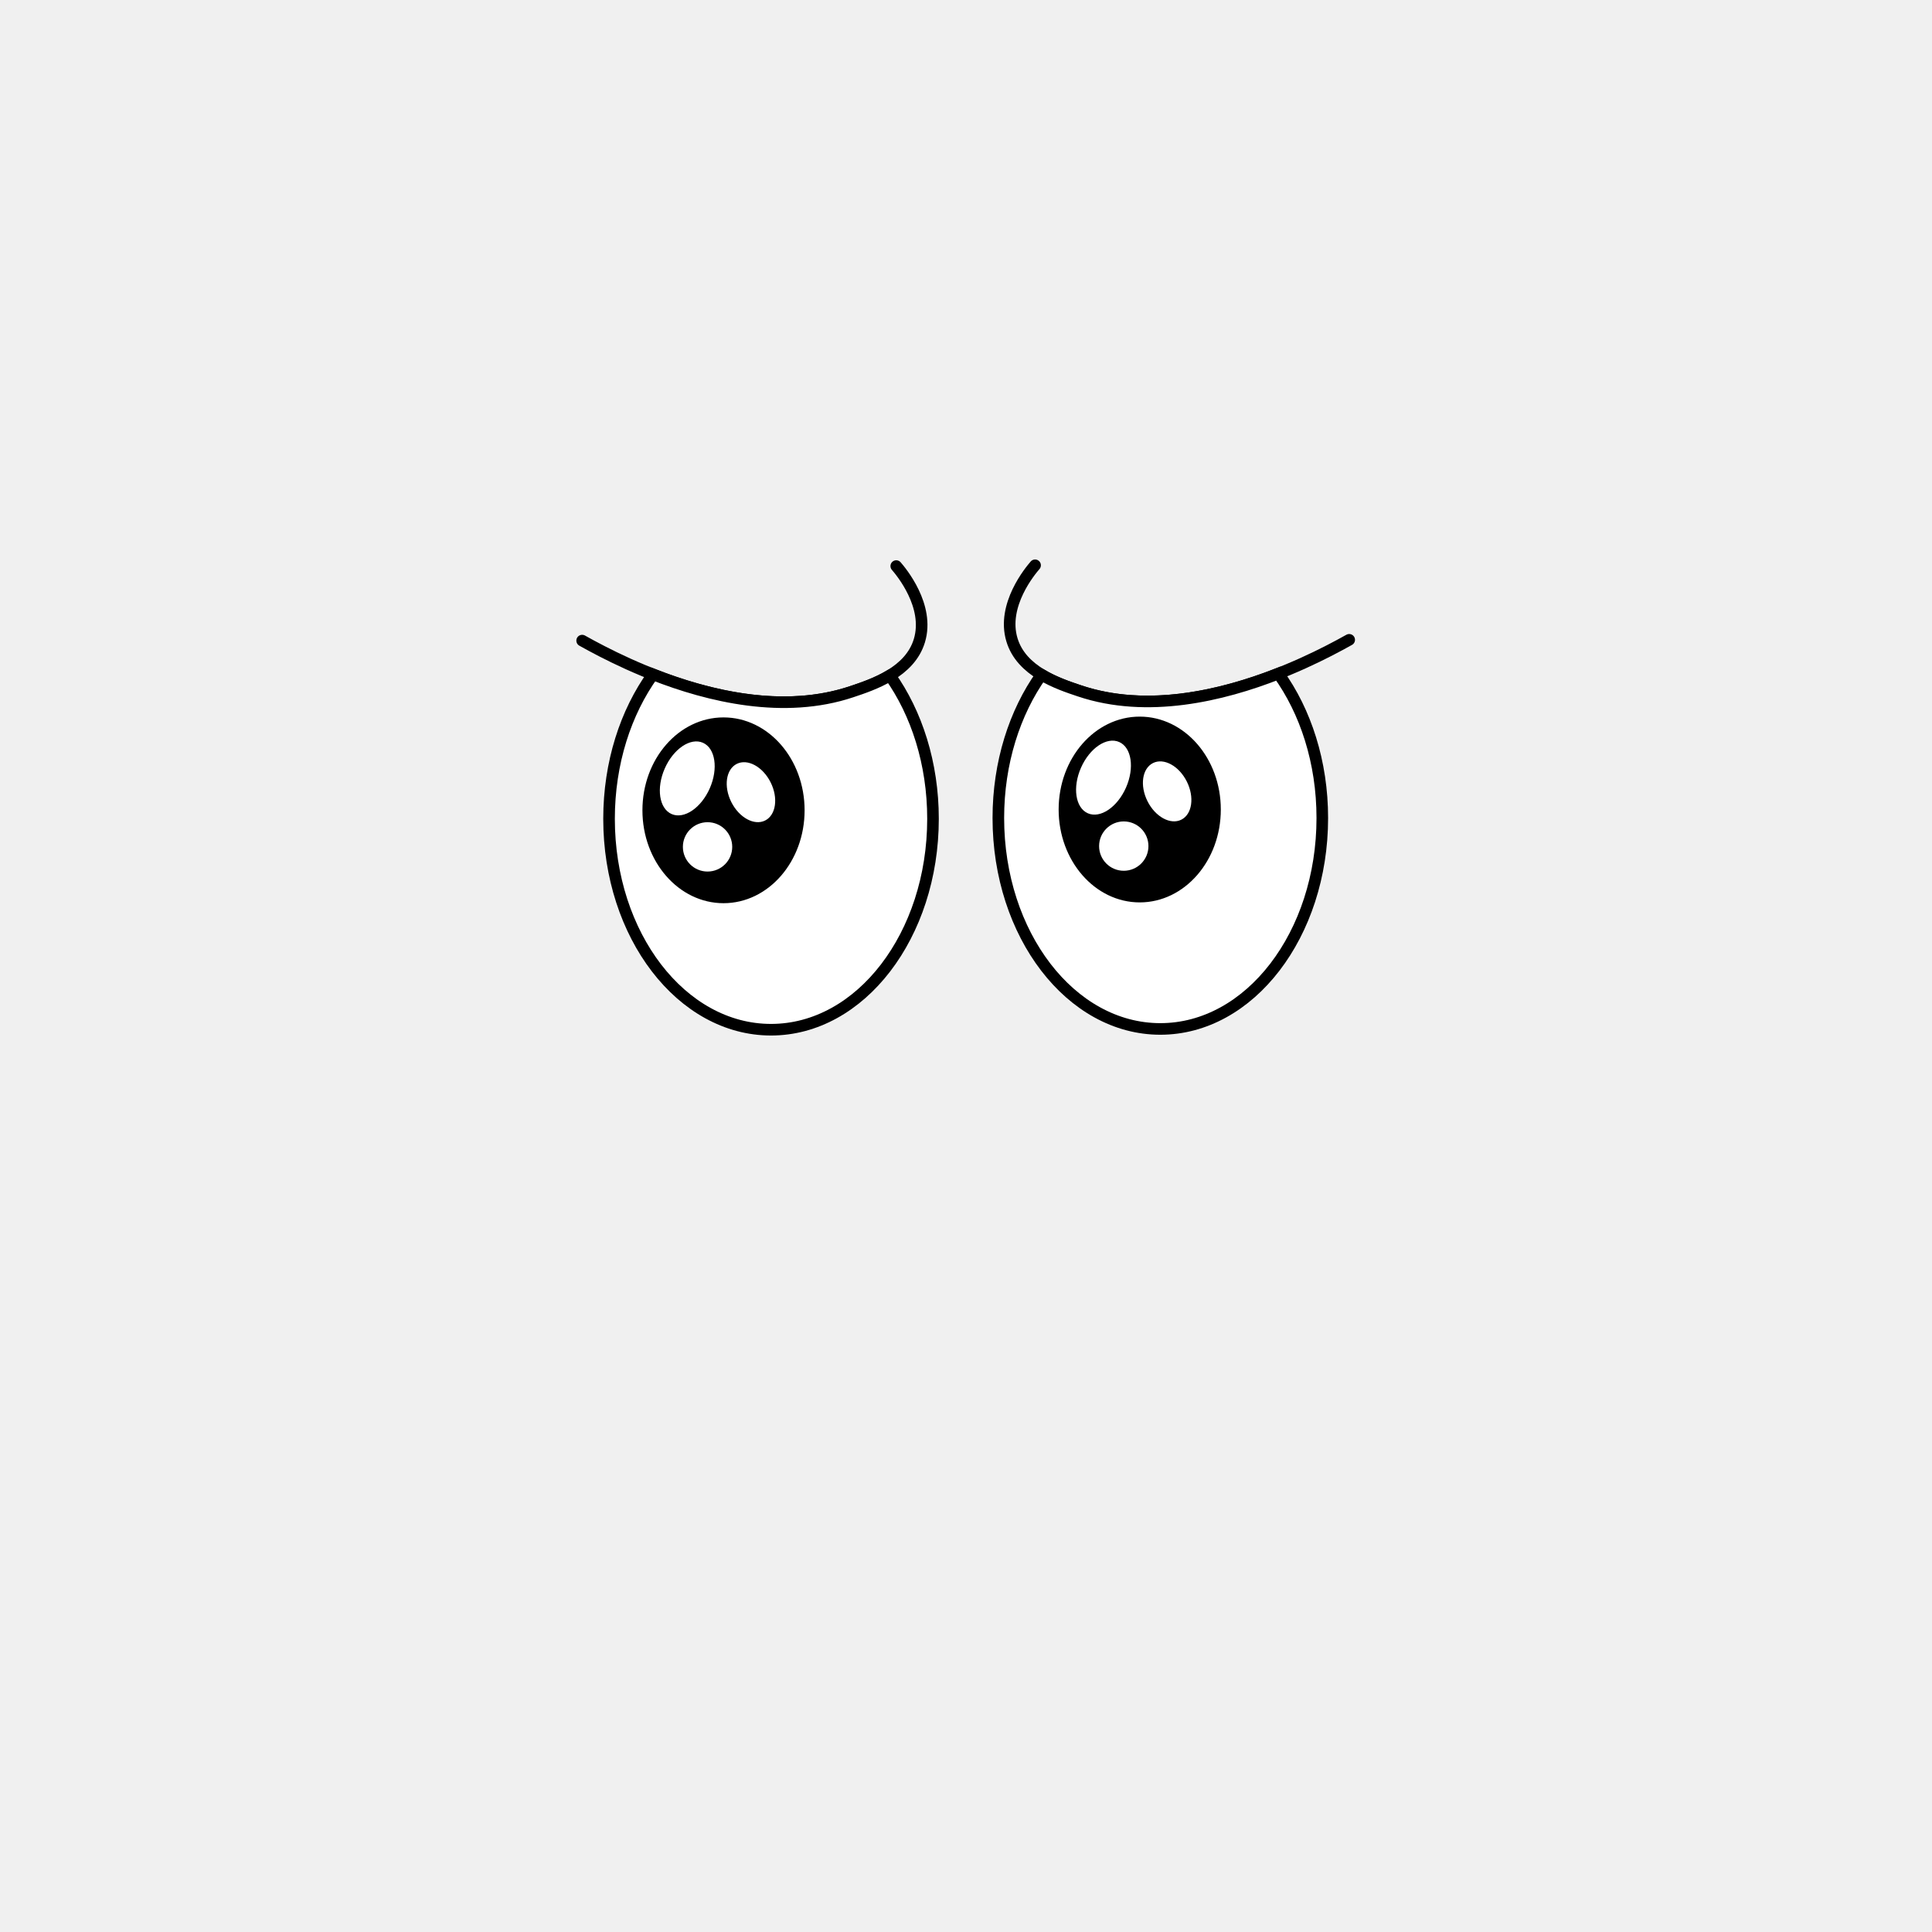
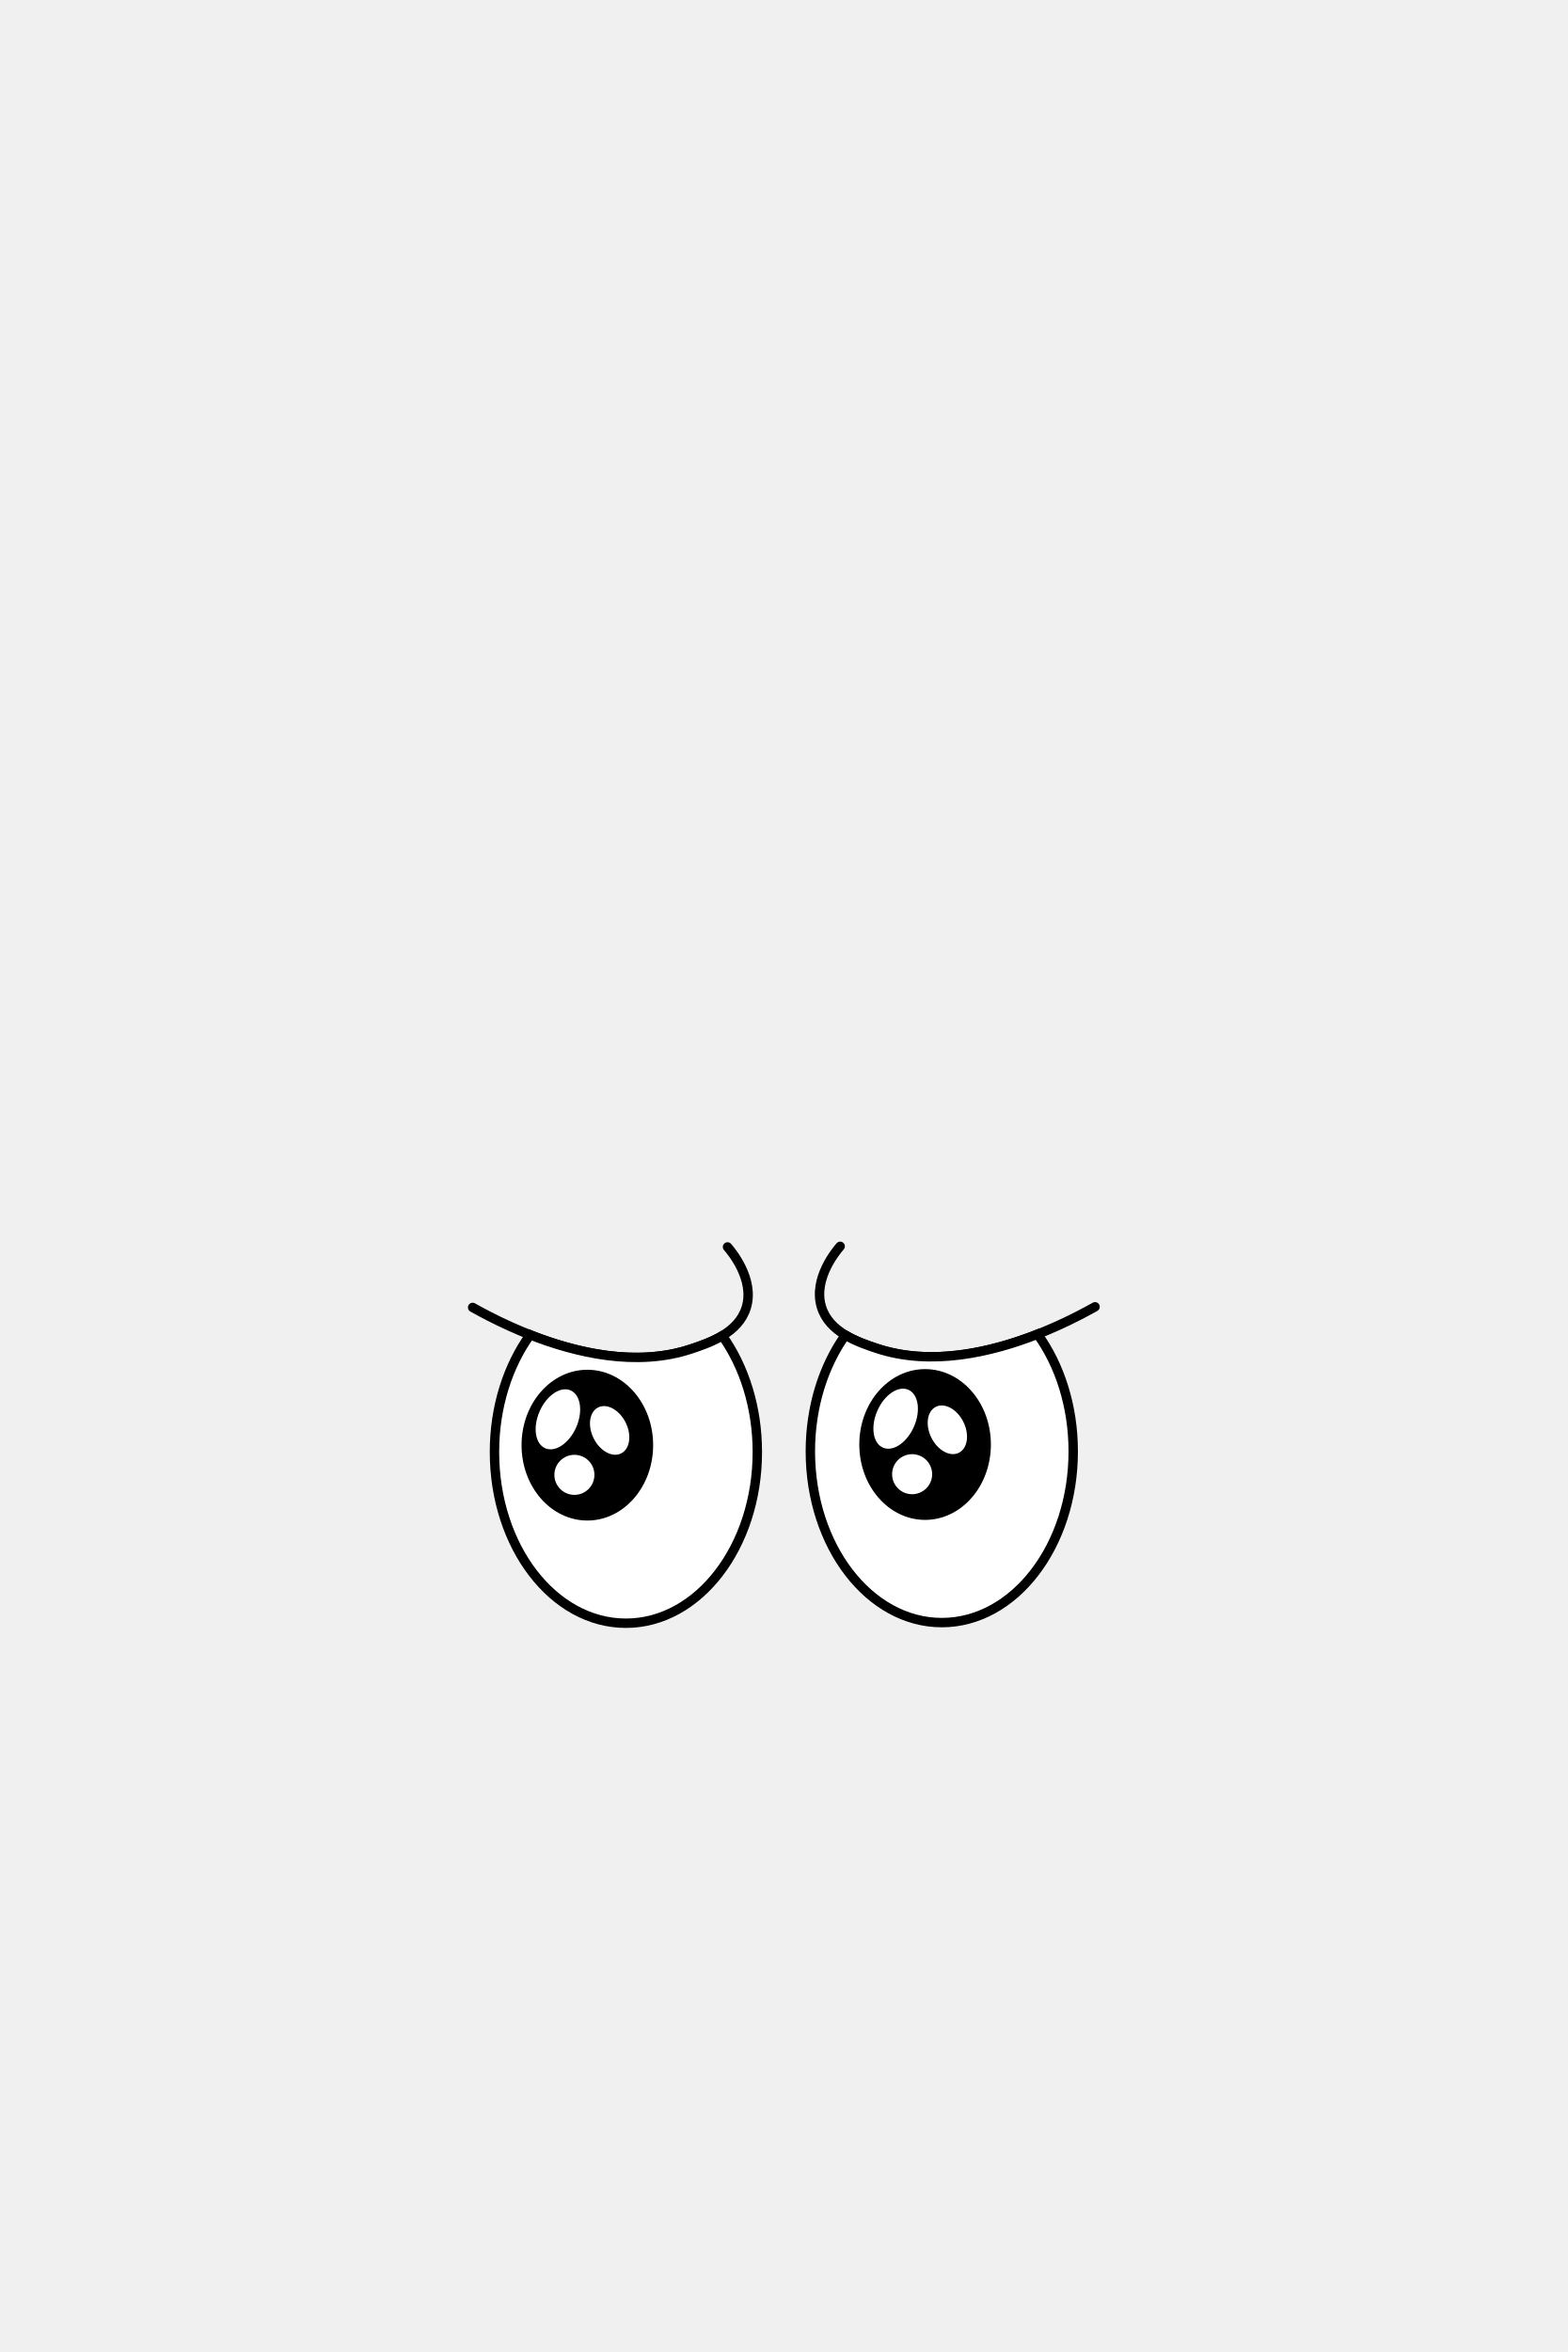
- <svg xmlns="http://www.w3.org/2000/svg" id="Layer_2" data-name="Layer 2" viewBox="0 0 1000 1000">
+ <svg xmlns="http://www.w3.org/2000/svg" id="Layer_2" data-name="Layer 2" viewBox="0 0 1000 1500">
  <defs>
    <style>
      .cls-1, .cls-2, .cls-3 {
        stroke: #000;
        stroke-linecap: round;
        stroke-miterlimit: 10;
      }

      .cls-1, .cls-4 {
        fill: #fff;
      }

      .cls-1, .cls-3 {
        stroke-width: 6px;
      }

      .cls-2 {
        stroke-width: 2px;
      }

      .cls-3 {
        fill: none;
      }
    </style>
  </defs>
  <g>
-     <path class="cls-3" d="M463.9,293c2.38,2.75,17.4,20.59,11.98,38.58-4.92,16.35-23.65,22.62-35.08,26.46-53.84,18.05-116.52-13.59-139.48-26.46" />
-     <path class="cls-1" d="M460.57,349.62c-6.67,4.02-14.11,6.52-19.77,8.41-34.98,11.73-73.68,2.47-102.81-8.97-14.1,19.54-22.75,45.82-22.75,74.74,0,60.3,37.54,109.18,83.84,109.18s83.84-48.88,83.84-109.18c0-28.65-8.48-54.71-22.34-74.18Z" />
-     <ellipse class="cls-2" cx="374.49" cy="419.41" rx="40.97" ry="47.08" />
-     <ellipse class="cls-4" cx="355.71" cy="402.87" rx="20.15" ry="12.73" transform="translate(-156.2 566.5) rotate(-66.28)" />
-     <circle class="cls-4" cx="366.23" cy="438.34" r="12.77" />
-     <ellipse class="cls-4" cx="388.68" cy="410.06" rx="11.38" ry="16.39" transform="translate(-142.42 217.32) rotate(-26.59)" />
+     <path class="cls-3" d="M464.07,795.24c2.38,2.75,17.4,20.59,11.98,38.58-4.92,16.35-23.65,22.62-35.08,26.46-53.84,18.05-116.52-13.59-139.48-26.46" />
+     <path class="cls-1" d="M460.74,851.86c-6.67,4.02-14.11,6.52-19.77,8.41-34.98,11.73-73.68,2.47-102.81-8.97-14.1,19.54-22.75,45.82-22.75,74.74,0,60.3,37.54,109.18,83.84,109.18s83.84-48.88,83.84-109.18c0-28.65-8.48-54.71-22.34-74.18Z" />
+     <ellipse class="cls-2" cx="374.66" cy="921.65" rx="40.97" ry="47.08" />
+     <ellipse class="cls-4" cx="355.88" cy="905.11" rx="20.15" ry="12.73" transform="translate(-615.93 866.9) rotate(-66.28)" />
+     <circle class="cls-4" cx="366.4" cy="940.59" r="12.77" />
+     <ellipse class="cls-4" cx="388.85" cy="912.3" rx="11.38" ry="16.39" transform="translate(-367.19 270.5) rotate(-26.59)" />
  </g>
  <g>
-     <path class="cls-3" d="M535.76,292.59c-2.38,2.75-17.4,20.59-11.98,38.58,4.92,16.35,23.65,22.62,35.08,26.46,53.84,18.05,116.52-13.59,139.48-26.46" />
-     <path class="cls-1" d="M539.09,349.22c6.67,4.02,14.11,6.52,19.77,8.41,34.98,11.73,73.68,2.47,102.81-8.97,14.1,19.54,22.75,45.82,22.75,74.74,0,60.3-37.54,109.18-83.84,109.18-46.3,0-83.84-48.88-83.84-109.18,0-28.65,8.48-54.71,22.34-74.18Z" />
-     <ellipse class="cls-2" cx="589.92" cy="419" rx="40.97" ry="47.08" />
-     <ellipse class="cls-4" cx="571.14" cy="402.46" rx="20.15" ry="12.73" transform="translate(-27.04 763.5) rotate(-66.28)" />
-     <circle class="cls-4" cx="581.66" cy="437.94" r="12.77" />
-     <ellipse class="cls-4" cx="604.11" cy="409.65" rx="11.38" ry="16.39" transform="translate(-119.46 313.69) rotate(-26.59)" />
+     <path class="cls-3" d="M535.93,794.84c-2.38,2.75-17.4,20.59-11.98,38.58,4.92,16.35,23.65,22.62,35.08,26.46,53.84,18.05,116.52-13.59,139.48-26.46" />
+     <path class="cls-1" d="M539.26,851.46c6.67,4.02,14.11,6.52,19.77,8.41,34.98,11.73,73.68,2.47,102.81-8.97,14.1,19.54,22.75,45.82,22.75,74.74,0,60.3-37.54,109.18-83.84,109.18-46.3,0-83.84-48.88-83.84-109.18,0-28.65,8.48-54.71,22.34-74.18Z" />
+     <ellipse class="cls-2" cx="590.1" cy="921.24" rx="40.97" ry="47.08" />
+     <ellipse class="cls-4" cx="571.31" cy="904.7" rx="20.15" ry="12.73" transform="translate(-486.77 1063.9) rotate(-66.28)" />
+     <circle class="cls-4" cx="581.83" cy="940.18" r="12.77" />
+     <ellipse class="cls-4" cx="604.28" cy="911.9" rx="11.38" ry="16.39" transform="translate(-344.23 366.88) rotate(-26.59)" />
  </g>
</svg>
